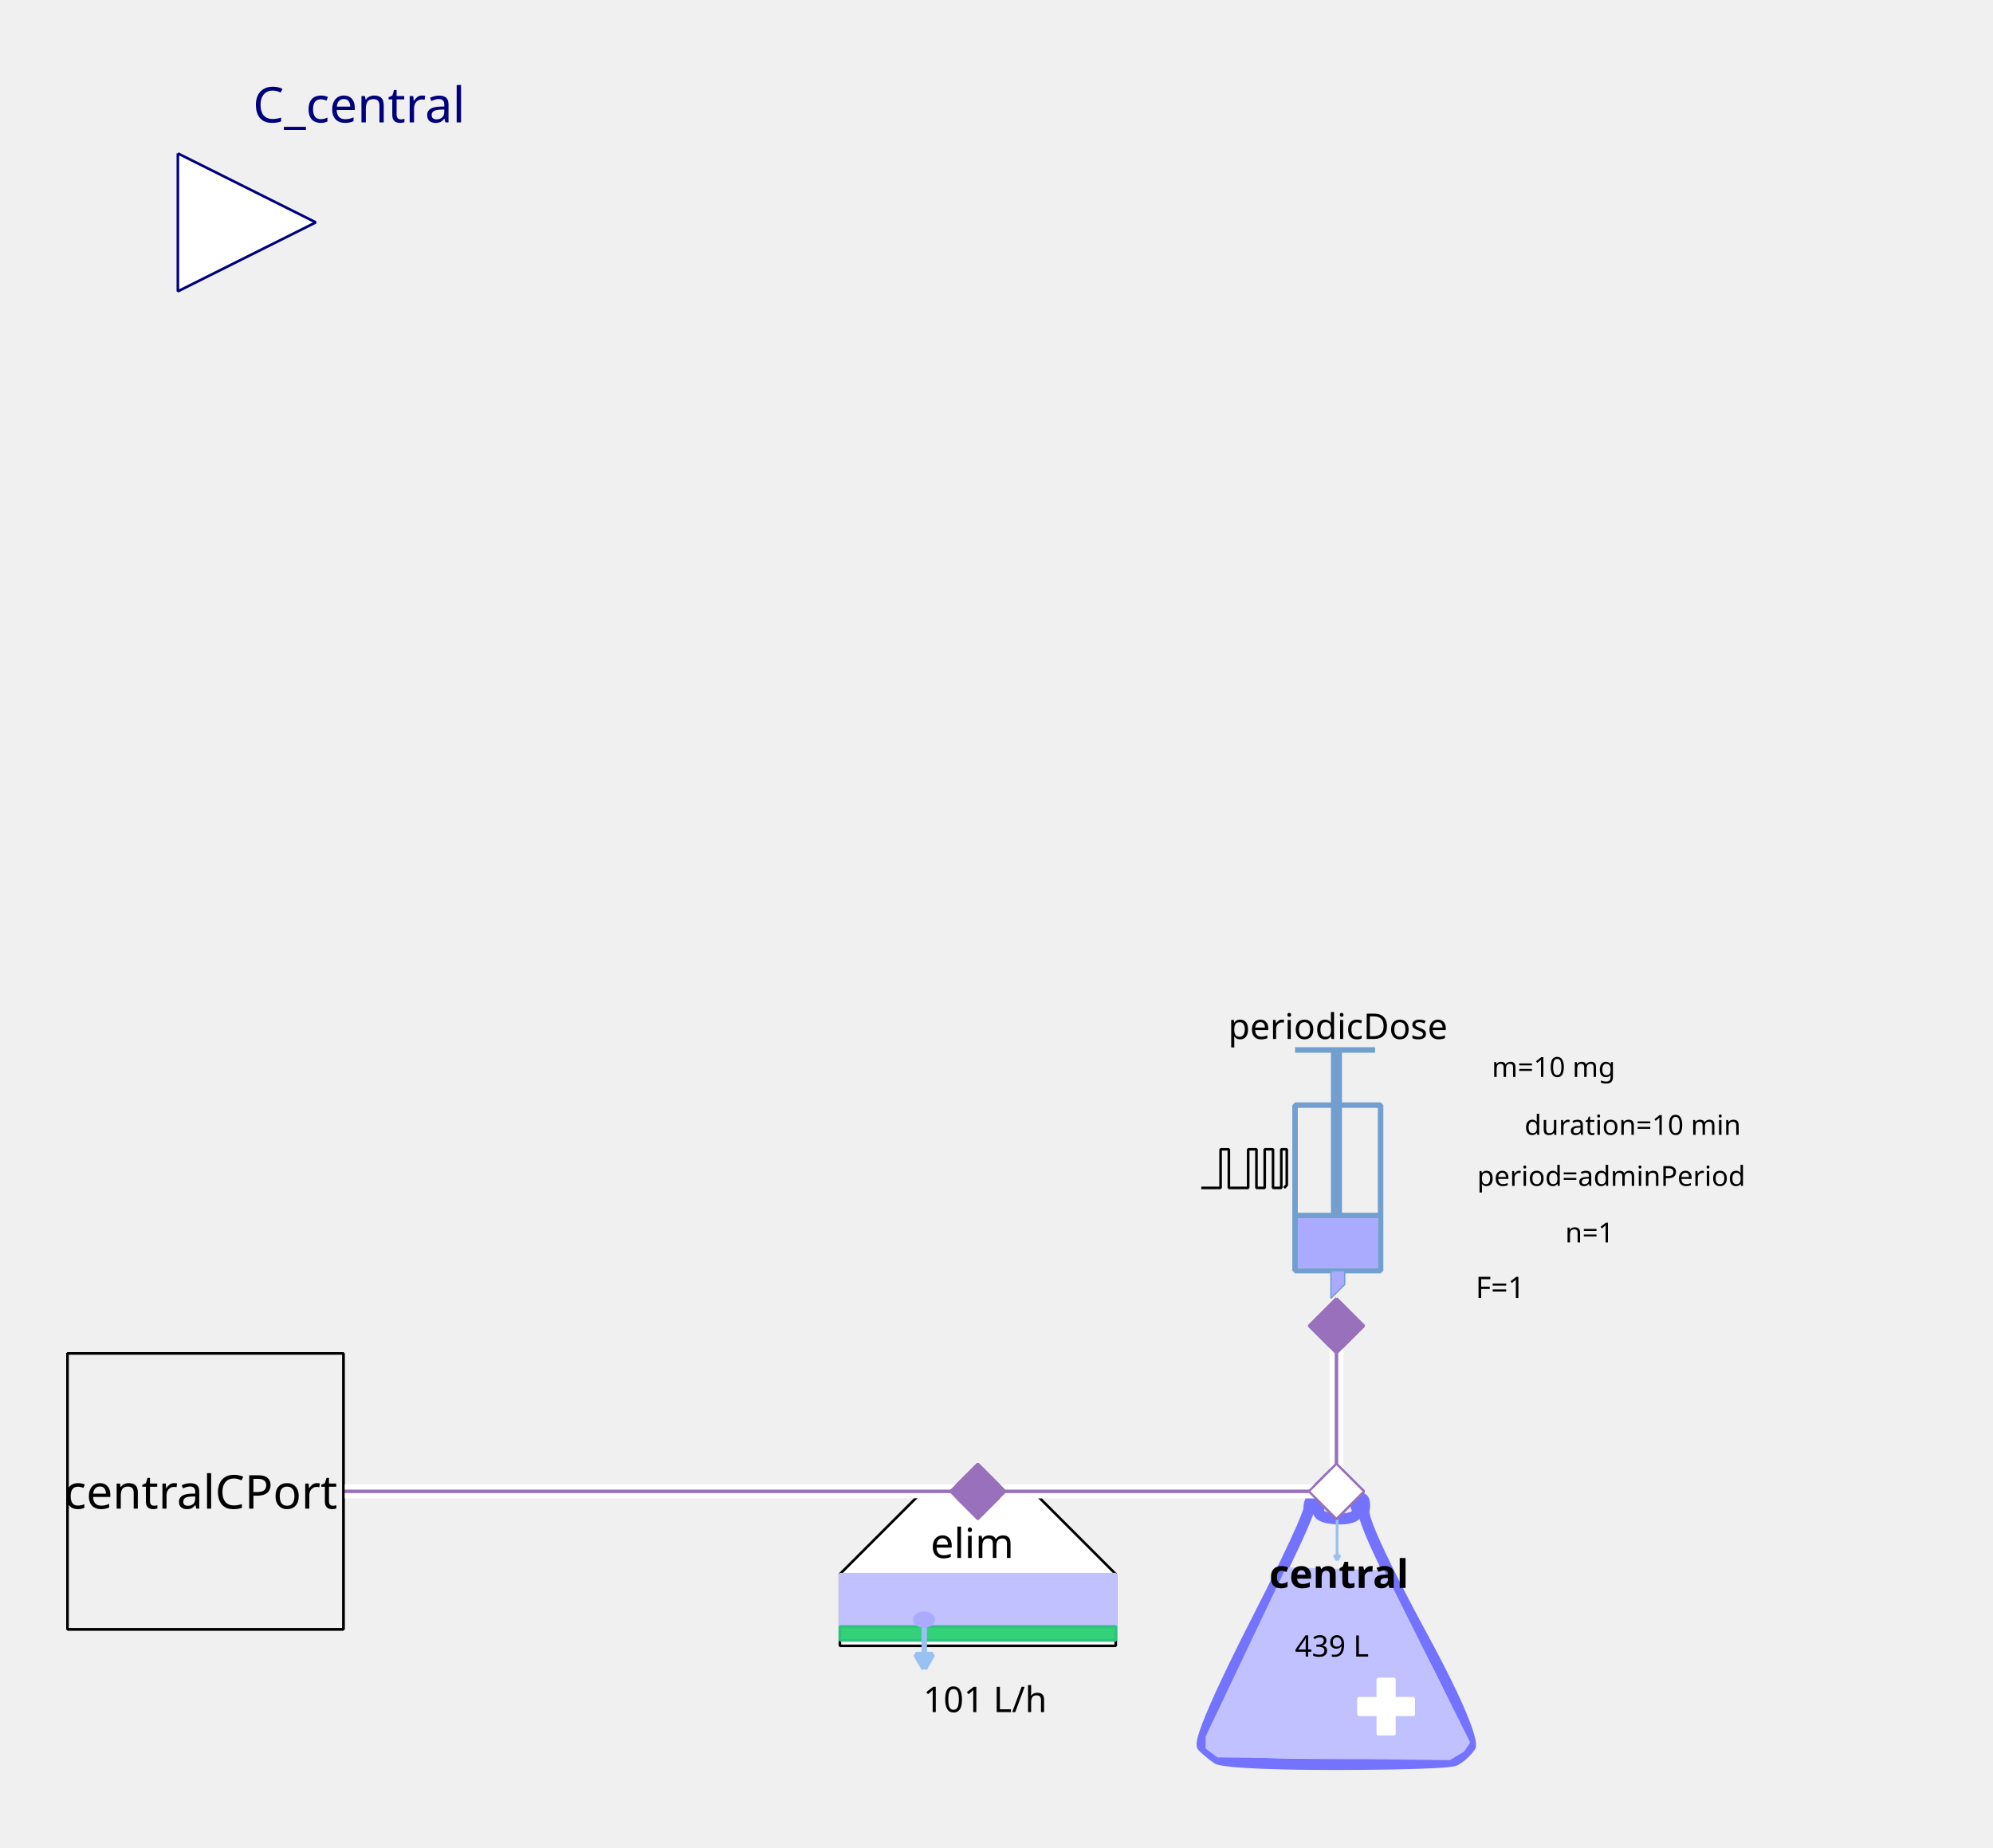
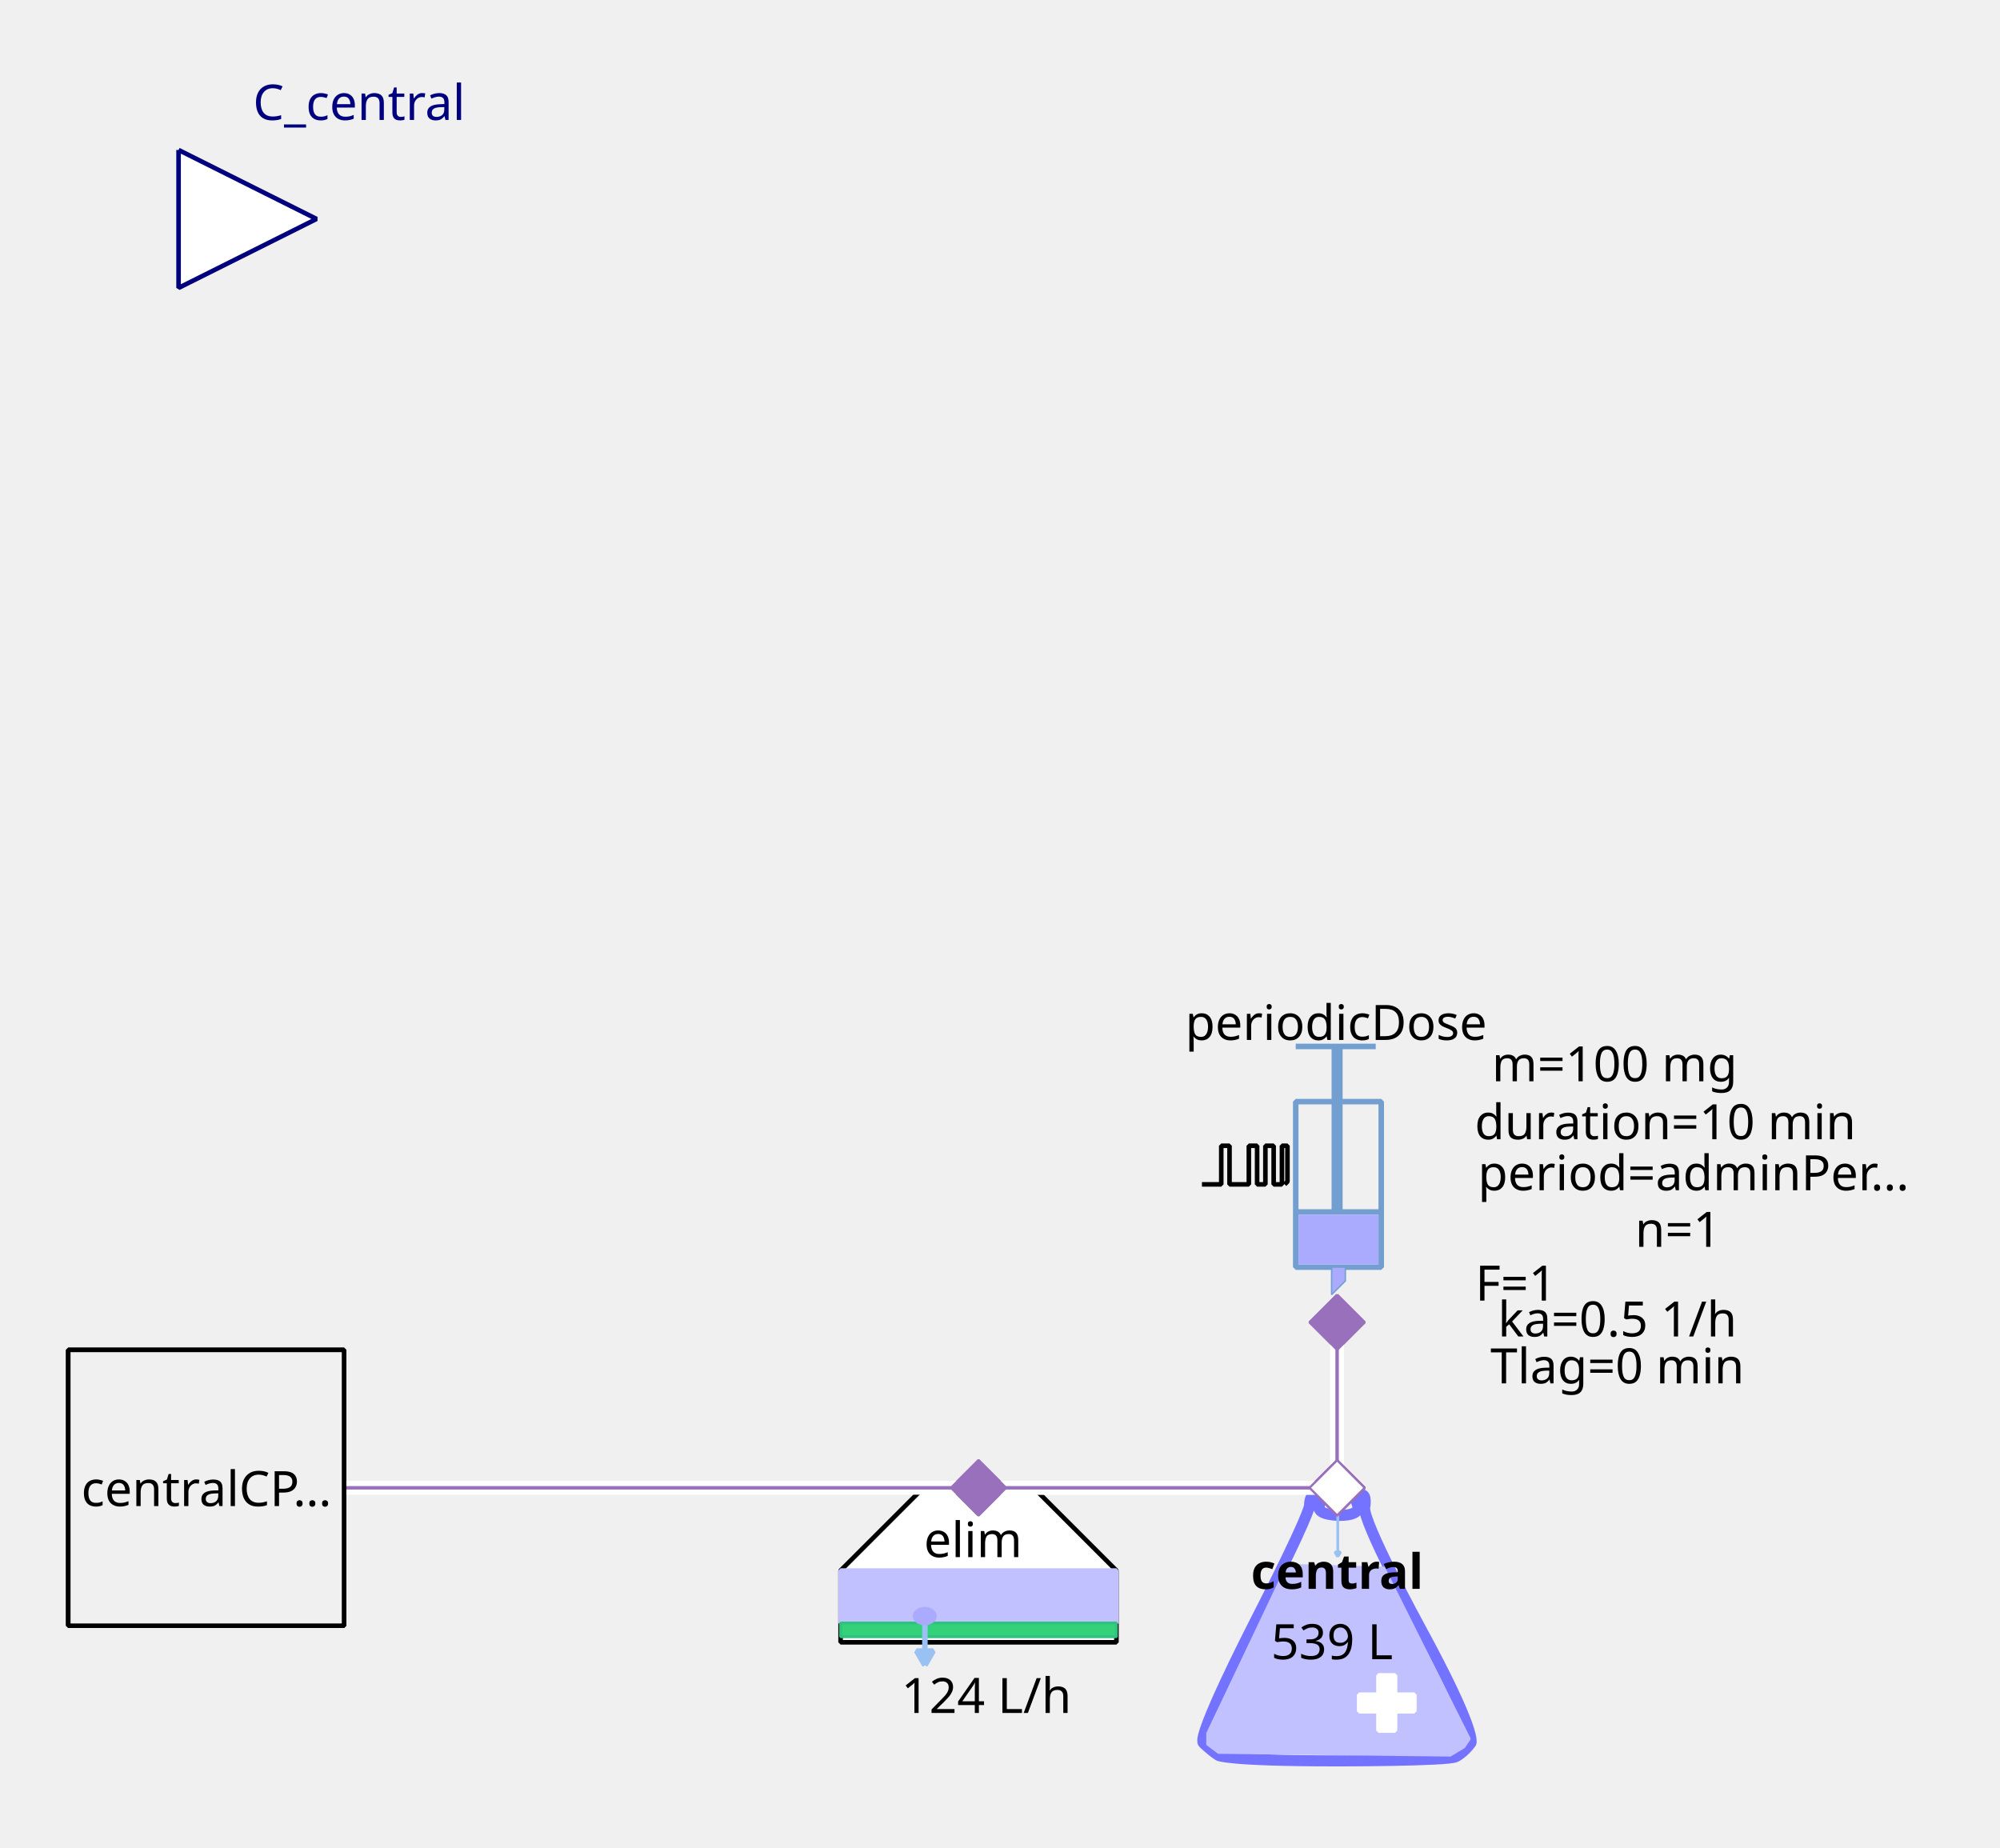
- <svg xmlns="http://www.w3.org/2000/svg" width="203.2mm" height="188.383mm" viewBox="0 0 576 534" version="1.2" baseProfile="tiny">
+ <svg xmlns="http://www.w3.org/2000/svg" width="115.711mm" height="106.892mm" viewBox="0 0 328 303" version="1.2" baseProfile="tiny">
  <defs>
</defs>
  <g fill="none" stroke="black" stroke-width="1" fill-rule="evenodd" stroke-linecap="square" stroke-linejoin="bevel">
-     <g fill="none" stroke="#7373ff" stroke-opacity="1" stroke-width="8" stroke-linecap="butt" stroke-linejoin="miter" stroke-miterlimit="1" transform="matrix(0.398625,0,0,-0.398625,385.849,470.862)" font-family="Sans" font-size="10" font-weight="400" font-style="normal">
+     <g fill="none" stroke="#7373ff" stroke-opacity="1" stroke-width="8" stroke-linecap="butt" stroke-linejoin="miter" stroke-miterlimit="1" transform="matrix(0.22619,0,0,-0.22619,219.06,266.619)" font-family="Sans" font-size="10" font-weight="400" font-style="normal">
      <path vector-effect="none" fill-rule="evenodd" d="M-19,87 C-19,87 -19,80 -60,0 C-60,0 -101,-80 -96,-85 C-96,-85 -91,-90 -85,-94 C-85,-94 -79,-98 1,-98 C1,-98 81,-98 87,-95 C87,-95 93,-92 98,-85 C98,-85 103,-78 61,-1 C61,-1 19,76 21,86 C21,86 23,96 18,95 C18,95 13,94 16,87 C16,87 19,80 3,80 C3,80 -13,80 -12,86 C-12,86 -11,92 -12,94 C-12,94 -13,96 -16,95 C-16,95 -19,94 -19,87 " />
    </g>
-     <g fill="#c1c1ff" fill-opacity="1" stroke="#c1c1ff" stroke-opacity="1" stroke-width="1.75" stroke-linecap="butt" stroke-linejoin="miter" stroke-miterlimit="1" transform="matrix(0.398625,0,0,-0.398625,385.849,481.227)" font-family="Sans" font-size="10" font-weight="400" font-style="normal">
+     <g fill="#c1c1ff" fill-opacity="1" stroke="#c1c1ff" stroke-opacity="1" stroke-width="1.75" stroke-linecap="butt" stroke-linejoin="miter" stroke-miterlimit="1" transform="matrix(0.22619,0,0,-0.22619,219.06,272.5)" font-family="Sans" font-size="10" font-weight="400" font-style="normal">
      <path vector-effect="none" fill-rule="evenodd" d="M-35,70 L-93,-52 L-93,-60 L-85,-66 L83,-68 L93,-62 L97,-56 L35,68 L-35,70" />
    </g>
-     <g fill="#ffffff" fill-opacity="1" stroke="#ffffff" stroke-opacity="1" stroke-width="1" stroke-linecap="butt" stroke-linejoin="miter" stroke-miterlimit="1" transform="matrix(0.398625,0,0,0.398625,400.598,493.185)" font-family="Sans" font-size="10" font-weight="400" font-style="normal">
+     <g fill="#ffffff" fill-opacity="1" stroke="#ffffff" stroke-opacity="1" stroke-width="1" stroke-linecap="butt" stroke-linejoin="miter" stroke-miterlimit="1" transform="matrix(0.22619,0,0,0.22619,227.429,279.286)" font-family="Sans" font-size="10" font-weight="400" font-style="normal">
      <rect vector-effect="non-scaling-stroke" x="-6" y="-20" width="12" height="40" />
    </g>
-     <g fill="#ffffff" fill-opacity="1" stroke="#ffffff" stroke-opacity="1" stroke-width="1" stroke-linecap="butt" stroke-linejoin="miter" stroke-miterlimit="1" transform="matrix(0,0.398625,-0.398625,0,400.598,493.185)" font-family="Sans" font-size="10" font-weight="400" font-style="normal">
+     <g fill="#ffffff" fill-opacity="1" stroke="#ffffff" stroke-opacity="1" stroke-width="1" stroke-linecap="butt" stroke-linejoin="miter" stroke-miterlimit="1" transform="matrix(0,0.22619,-0.22619,0,227.429,279.286)" font-family="Sans" font-size="10" font-weight="400" font-style="normal">
      <rect vector-effect="non-scaling-stroke" x="-6" y="-20" width="12" height="40" />
    </g>
-     <g fill="none" stroke="#99c1f1" stroke-opacity="1" stroke-width="2" stroke-linecap="butt" stroke-linejoin="miter" stroke-miterlimit="1" transform="matrix(0.398625,0,0,-0.398625,386.435,444.565)" font-family="Sans" font-size="10" font-weight="400" font-style="normal">
+     <g fill="none" stroke="#99c1f1" stroke-opacity="1" stroke-width="2" stroke-linecap="butt" stroke-linejoin="miter" stroke-miterlimit="1" transform="matrix(0.22619,0,0,-0.22619,219.392,251.697)" font-family="Sans" font-size="10" font-weight="400" font-style="normal">
      <path vector-effect="none" fill-rule="evenodd" d="M0,16 L0,-16" />
    </g>
-     <g fill="#99c1f1" fill-opacity="1" stroke="#99c1f1" stroke-opacity="1" stroke-width="2" stroke-linecap="butt" stroke-linejoin="miter" stroke-miterlimit="1" transform="matrix(0.398625,0,0,-0.398625,386.435,444.565)" font-family="Sans" font-size="10" font-weight="400" font-style="normal">
+     <g fill="#99c1f1" fill-opacity="1" stroke="#99c1f1" stroke-opacity="1" stroke-width="2" stroke-linecap="butt" stroke-linejoin="miter" stroke-miterlimit="1" transform="matrix(0.22619,0,0,-0.22619,219.392,251.697)" font-family="Sans" font-size="10" font-weight="400" font-style="normal">
      <path vector-effect="none" fill-rule="evenodd" d="M0,-16 L2,-12.536 L-2,-12.536 L0,-16" />
    </g>
-     <g fill="none" stroke="#000000" stroke-opacity="1" stroke-width="1" stroke-linecap="butt" stroke-linejoin="miter" stroke-miterlimit="1" transform="matrix(1,0,0,1,386.248,454.917)" font-family="Noto Sans" font-size="11.389" font-weight="700" font-style="normal">
-       <text fill="#000000" fill-opacity="1" stroke="none" xml:space="preserve" x="-19.438" y="4" font-family="Noto Sans" font-size="11.389" font-weight="700" font-style="normal">central</text>
+     <g fill="none" stroke="#000000" stroke-opacity="1" stroke-width="1" stroke-linecap="butt" stroke-linejoin="miter" stroke-miterlimit="1" transform="matrix(1,0,0,1,219.286,257.571)" font-family="Noto Sans" font-size="8" font-weight="700" font-style="normal">
+       <text fill="#000000" fill-opacity="1" stroke="none" xml:space="preserve" x="-14.141" y="3" font-family="Noto Sans" font-size="8" font-weight="700" font-style="normal">central</text>
    </g>
-     <g fill="none" stroke="#000000" stroke-opacity="1" stroke-width="1" stroke-linecap="butt" stroke-linejoin="miter" stroke-miterlimit="1" transform="matrix(1,0,0,1,385.849,475.247)" font-family="Noto Sans" font-size="8.542" font-weight="400" font-style="normal">
-       <text fill="#000000" fill-opacity="1" stroke="none" xml:space="preserve" x="-0.918" y="3.5" font-family="Noto Sans" font-size="8.542" font-weight="400" font-style="normal" text-anchor="middle">439 L</text>
+     <g fill="none" stroke="#000000" stroke-opacity="1" stroke-width="1" stroke-linecap="butt" stroke-linejoin="miter" stroke-miterlimit="1" transform="matrix(1,0,0,1,219.06,269.107)" font-family="Noto Sans" font-size="8" font-weight="400" font-style="normal">
+       <text fill="#000000" fill-opacity="1" stroke="none" xml:space="preserve" x="-0.606" y="3" font-family="Noto Sans" font-size="8" font-weight="400" font-style="normal" text-anchor="middle">539 L</text>
    </g>
-     <g fill="#ffffff" fill-opacity="1" stroke="#9870bb" stroke-opacity="1" stroke-width="8" stroke-linecap="butt" stroke-linejoin="miter" stroke-miterlimit="1" transform="matrix(0.079725,0,0,-0.079725,386.248,431)" font-family="Sans" font-size="10" font-weight="400" font-style="normal">
+     <g fill="#ffffff" fill-opacity="1" stroke="#9870bb" stroke-opacity="1" stroke-width="8" stroke-linecap="butt" stroke-linejoin="miter" stroke-miterlimit="1" transform="matrix(0.0452381,0,0,-0.0452381,219.286,244)" font-family="Sans" font-size="10" font-weight="400" font-style="normal">
      <path vector-effect="none" fill-rule="evenodd" d="M-100,0 L0,100 L100,0 L0,-100 L-100,0" />
    </g>
-     <g fill="#ffffff" fill-opacity="1" stroke="#000000" stroke-opacity="1" stroke-width="1" stroke-linecap="butt" stroke-linejoin="miter" stroke-miterlimit="1" transform="matrix(0.398625,0,0,-0.398625,282.605,470.862)" font-family="Sans" font-size="10" font-weight="400" font-style="normal">
+     <g fill="#ffffff" fill-opacity="1" stroke="#000000" stroke-opacity="1" stroke-width="1" stroke-linecap="butt" stroke-linejoin="miter" stroke-miterlimit="1" transform="matrix(0.22619,0,0,-0.22619,160.476,266.619)" font-family="Sans" font-size="10" font-weight="400" font-style="normal">
      <path vector-effect="non-scaling-stroke" fill-rule="evenodd" d="M-40,100 L40,100 L100,40 L100,-12 L80,-12 L-76,-12 L-100,-12 L-100,40 L-100,40 L-40,100" />
    </g>
-     <g fill="none" stroke="#000000" stroke-opacity="1" stroke-width="1" stroke-linecap="butt" stroke-linejoin="miter" stroke-miterlimit="1" transform="matrix(1,0,0,1,281.011,445.749)" font-family="Noto Sans" font-size="11.959" font-weight="400" font-style="normal">
-       <text fill="#000000" fill-opacity="1" stroke="none" xml:space="preserve" x="-12.078" y="4.5" font-family="Noto Sans" font-size="11.959" font-weight="400" font-style="normal">elim</text>
+     <g fill="none" stroke="#000000" stroke-opacity="1" stroke-width="1" stroke-linecap="butt" stroke-linejoin="miter" stroke-miterlimit="1" transform="matrix(1,0,0,1,159.571,252.369)" font-family="Noto Sans" font-size="8" font-weight="400" font-style="normal">
+       <text fill="#000000" fill-opacity="1" stroke="none" xml:space="preserve" x="-8.047" y="3" font-family="Noto Sans" font-size="8" font-weight="400" font-style="normal">elim</text>
    </g>
-     <g fill="#c1c1ff" fill-opacity="1" stroke="#c1c1ff" stroke-opacity="1" stroke-width="1" stroke-linecap="butt" stroke-linejoin="miter" stroke-miterlimit="1" transform="matrix(0.398625,0,0,0.398625,282.605,462.491)" font-family="Sans" font-size="10" font-weight="400" font-style="normal">
+     <g fill="#c1c1ff" fill-opacity="1" stroke="#c1c1ff" stroke-opacity="1" stroke-width="1" stroke-linecap="butt" stroke-linejoin="miter" stroke-miterlimit="1" transform="matrix(0.22619,0,0,0.22619,160.476,261.869)" font-family="Sans" font-size="10" font-weight="400" font-style="normal">
      <rect vector-effect="non-scaling-stroke" x="-100" y="-19" width="200" height="38" />
    </g>
-     <g fill="#33d17a" fill-opacity="1" stroke="#2ec27e" stroke-opacity="1" stroke-width="2" stroke-linecap="butt" stroke-linejoin="miter" stroke-miterlimit="1" transform="matrix(0.398625,0,0,0.398625,282.605,472.058)" font-family="Sans" font-size="10" font-weight="400" font-style="normal">
+     <g fill="#33d17a" fill-opacity="1" stroke="#2ec27e" stroke-opacity="1" stroke-width="2" stroke-linecap="butt" stroke-linejoin="miter" stroke-miterlimit="1" transform="matrix(0.22619,0,0,0.22619,160.476,267.298)" font-family="Sans" font-size="10" font-weight="400" font-style="normal">
      <rect x="-100" y="-5" width="200" height="10" />
    </g>
-     <g fill="none" stroke="#99c1f1" stroke-opacity="1" stroke-width="4" stroke-linecap="butt" stroke-linejoin="miter" stroke-miterlimit="1" transform="matrix(0.398625,0,0,-0.398625,267.108,475.933)" font-family="Sans" font-size="10" font-weight="400" font-style="normal">
+     <g fill="none" stroke="#99c1f1" stroke-opacity="1" stroke-width="4" stroke-linecap="butt" stroke-linejoin="miter" stroke-miterlimit="1" transform="matrix(0.22619,0,0,-0.22619,151.683,269.496)" font-family="Sans" font-size="10" font-weight="400" font-style="normal">
      <path vector-effect="none" fill-rule="evenodd" d="M0,16 L0,-16" />
    </g>
-     <g fill="#99c1f1" fill-opacity="1" stroke="#99c1f1" stroke-opacity="1" stroke-width="4" stroke-linecap="butt" stroke-linejoin="miter" stroke-miterlimit="1" transform="matrix(0.398625,0,0,-0.398625,267.108,475.933)" font-family="Sans" font-size="10" font-weight="400" font-style="normal">
+     <g fill="#99c1f1" fill-opacity="1" stroke="#99c1f1" stroke-opacity="1" stroke-width="4" stroke-linecap="butt" stroke-linejoin="miter" stroke-miterlimit="1" transform="matrix(0.22619,0,0,-0.22619,151.683,269.496)" font-family="Sans" font-size="10" font-weight="400" font-style="normal">
      <path vector-effect="none" fill-rule="evenodd" d="M0,-16 L6,-5.608 L-6,-5.608 L0,-16" />
    </g>
-     <g fill="#aaaaff" fill-opacity="1" stroke="#aaaaff" stroke-opacity="1" stroke-width="1" stroke-linecap="butt" stroke-linejoin="miter" stroke-miterlimit="1" transform="matrix(0.398625,0,0,-0.398625,267.059,468.072)" font-family="Sans" font-size="10" font-weight="400" font-style="normal">
+     <g fill="#aaaaff" fill-opacity="1" stroke="#aaaaff" stroke-opacity="1" stroke-width="1" stroke-linecap="butt" stroke-linejoin="miter" stroke-miterlimit="1" transform="matrix(0.22619,0,0,-0.22619,151.655,265.036)" font-family="Sans" font-size="10" font-weight="400" font-style="normal">
      <path vector-effect="non-scaling-stroke" fill-rule="evenodd" d="M7,0 C7,-2.761 3.866,-5 0,-5 C-3.866,-5 -7,-2.761 -7,0 C-7,2.761 -3.866,5 0,5 C3.866,5 7,2.761 7,0 " />
    </g>
-     <g fill="none" stroke="#000000" stroke-opacity="1" stroke-width="1" stroke-linecap="butt" stroke-linejoin="miter" stroke-miterlimit="1" transform="matrix(1,0,0,1,283.801,490.794)" font-family="Noto Sans" font-size="10.25" font-weight="400" font-style="normal">
-       <text fill="#000000" fill-opacity="1" stroke="none" xml:space="preserve" x="0.893" y="4" font-family="Noto Sans" font-size="10.25" font-weight="400" font-style="normal" text-anchor="middle">101 L/h</text>
+     <g fill="none" stroke="#000000" stroke-opacity="1" stroke-width="1" stroke-linecap="butt" stroke-linejoin="miter" stroke-miterlimit="1" transform="matrix(1,0,0,1,161.155,277.929)" font-family="Noto Sans" font-size="8" font-weight="400" font-style="normal">
+       <text fill="#000000" fill-opacity="1" stroke="none" xml:space="preserve" x="0.613" y="3" font-family="Noto Sans" font-size="8" font-weight="400" font-style="normal" text-anchor="middle">124 L/h</text>
    </g>
-     <g fill="#9870bb" fill-opacity="1" stroke="#9870bb" stroke-opacity="1" stroke-width="8" stroke-linecap="butt" stroke-linejoin="miter" stroke-miterlimit="1" transform="matrix(0.079725,0,0,-0.079725,282.605,431)" font-family="Sans" font-size="10" font-weight="400" font-style="normal">
+     <g fill="#9870bb" fill-opacity="1" stroke="#9870bb" stroke-opacity="1" stroke-width="8" stroke-linecap="butt" stroke-linejoin="miter" stroke-miterlimit="1" transform="matrix(0.0452381,0,0,-0.0452381,160.476,244)" font-family="Sans" font-size="10" font-weight="400" font-style="normal">
      <path vector-effect="none" fill-rule="evenodd" d="M-100,0 L0,100 L100,0 L0,-100 L-100,0" />
    </g>
-     <g fill="none" stroke="#729fcf" stroke-opacity="1" stroke-width="4" stroke-linecap="butt" stroke-linejoin="miter" stroke-miterlimit="1" transform="matrix(0.398625,0,0,0.398625,379.072,345.694)" font-family="Sans" font-size="10" font-weight="400" font-style="normal">
+     <g fill="none" stroke="#729fcf" stroke-opacity="1" stroke-width="4" stroke-linecap="butt" stroke-linejoin="miter" stroke-miterlimit="1" transform="matrix(0.22619,0,0,0.22619,215.214,195.595)" font-family="Sans" font-size="10" font-weight="400" font-style="normal">
      <rect x="-12" y="-66" width="62" height="120" />
    </g>
-     <g fill="none" stroke="#729fcf" stroke-opacity="1" stroke-width="8" stroke-linecap="butt" stroke-linejoin="miter" stroke-miterlimit="1" transform="matrix(0.398625,0,0,-0.398625,386.248,311.811)" font-family="Sans" font-size="10" font-weight="400" font-style="normal">
+     <g fill="none" stroke="#729fcf" stroke-opacity="1" stroke-width="8" stroke-linecap="butt" stroke-linejoin="miter" stroke-miterlimit="1" transform="matrix(0.22619,0,0,-0.22619,219.286,176.369)" font-family="Sans" font-size="10" font-weight="400" font-style="normal">
      <path vector-effect="none" fill-rule="evenodd" d="M0,21 L0,-99" />
    </g>
-     <g fill="none" stroke="#729fcf" stroke-opacity="1" stroke-width="4" stroke-linecap="butt" stroke-linejoin="miter" stroke-miterlimit="1" transform="matrix(0.398625,0,0,-0.398625,385.849,303.44)" font-family="Sans" font-size="10" font-weight="400" font-style="normal">
+     <g fill="none" stroke="#729fcf" stroke-opacity="1" stroke-width="4" stroke-linecap="butt" stroke-linejoin="miter" stroke-miterlimit="1" transform="matrix(0.22619,0,0,-0.22619,219.06,171.619)" font-family="Sans" font-size="10" font-weight="400" font-style="normal">
      <path vector-effect="none" fill-rule="evenodd" d="M-29,0 L29,0" />
    </g>
-     <g fill="none" stroke="#729fcf" stroke-opacity="1" stroke-width="4" stroke-linecap="butt" stroke-linejoin="miter" stroke-miterlimit="1" transform="matrix(0.398625,0,0,-0.398625,386.646,351.275)" font-family="Sans" font-size="10" font-weight="400" font-style="normal">
+     <g fill="none" stroke="#729fcf" stroke-opacity="1" stroke-width="4" stroke-linecap="butt" stroke-linejoin="miter" stroke-miterlimit="1" transform="matrix(0.22619,0,0,-0.22619,219.512,198.762)" font-family="Sans" font-size="10" font-weight="400" font-style="normal">
      <path vector-effect="none" fill-rule="evenodd" d="M-31,0 L31,0" />
    </g>
-     <g fill="#aaaaff" fill-opacity="1" stroke="none" transform="matrix(0.398625,0,0,0.398625,386.646,359.248)" font-family="Sans" font-size="10" font-weight="400" font-style="normal">
+     <g fill="#aaaaff" fill-opacity="1" stroke="none" transform="matrix(0.22619,0,0,0.22619,219.512,203.286)" font-family="Sans" font-size="10" font-weight="400" font-style="normal">
      <rect vector-effect="non-scaling-stroke" x="-29" y="-18" width="58" height="36" />
    </g>
-     <g fill="none" stroke="#000000" stroke-opacity="1" stroke-width="1" stroke-linecap="butt" stroke-linejoin="miter" stroke-miterlimit="1" transform="matrix(1,0,0,1,385.849,296.265)" font-family="Noto Sans" font-size="10.25" font-weight="400" font-style="normal">
-       <text fill="#000000" fill-opacity="1" stroke="none" xml:space="preserve" x="-30.891" y="4" font-family="Noto Sans" font-size="10.25" font-weight="400" font-style="normal">periodicDose</text>
+     <g fill="none" stroke="#000000" stroke-opacity="1" stroke-width="1" stroke-linecap="butt" stroke-linejoin="miter" stroke-miterlimit="1" transform="matrix(1,0,0,1,219.06,167.548)" font-family="Noto Sans" font-size="8" font-weight="400" font-style="normal">
+       <text fill="#000000" fill-opacity="1" stroke="none" xml:space="preserve" x="-24.688" y="3" font-family="Noto Sans" font-size="8" font-weight="400" font-style="normal">periodicDose</text>
    </g>
-     <g fill="#aaaaff" fill-opacity="1" stroke="#729fcf" stroke-opacity="1" stroke-width="1" stroke-linecap="butt" stroke-linejoin="miter" stroke-miterlimit="1" transform="matrix(0.398625,0,0,-0.398625,385.45,371.206)" font-family="Sans" font-size="10" font-weight="400" font-style="normal">
+     <g fill="#aaaaff" fill-opacity="1" stroke="#729fcf" stroke-opacity="1" stroke-width="1" stroke-linecap="butt" stroke-linejoin="miter" stroke-miterlimit="1" transform="matrix(0.22619,0,0,-0.22619,218.833,210.071)" font-family="Sans" font-size="10" font-weight="400" font-style="normal">
      <path vector-effect="none" fill-rule="evenodd" d="M-2,10 L-2,-10 L8,0 L8,10 L-2,10" />
    </g>
-     <g fill="none" stroke="#000000" stroke-opacity="1" stroke-width="1" stroke-linecap="butt" stroke-linejoin="miter" stroke-miterlimit="1" transform="matrix(1,0,0,1,489.491,308.224)" font-family="Noto Sans" font-size="8" font-weight="400" font-style="normal">
-       <text fill="#000000" fill-opacity="1" stroke="none" xml:space="preserve" x="-40.495" y="3" font-family="Noto Sans" font-size="8" font-weight="400" font-style="normal" text-anchor="middle">m=10 mg</text>
+     <g fill="none" stroke="#000000" stroke-opacity="1" stroke-width="1" stroke-linecap="butt" stroke-linejoin="miter" stroke-miterlimit="1" transform="matrix(1,0,0,1,277.869,174.333)" font-family="Noto Sans" font-size="8" font-weight="400" font-style="normal">
+       <text fill="#000000" fill-opacity="1" stroke="none" xml:space="preserve" x="-13.073" y="3" font-family="Noto Sans" font-size="8" font-weight="400" font-style="normal" text-anchor="middle">m=100 mg</text>
    </g>
-     <g fill="none" stroke="#000000" stroke-opacity="1" stroke-width="1" stroke-linecap="butt" stroke-linejoin="miter" stroke-miterlimit="1" transform="matrix(1,0,0,1,491.086,339.715)" font-family="Noto Sans" font-size="8" font-weight="400" font-style="normal">
-       <text fill="#000000" fill-opacity="1" stroke="none" xml:space="preserve" x="-64.172" y="3" font-family="Noto Sans" font-size="8" font-weight="400" font-style="normal">period=adminPeriod</text>
+     <g fill="none" stroke="#000000" stroke-opacity="1" stroke-width="1" stroke-linecap="butt" stroke-linejoin="miter" stroke-miterlimit="1" transform="matrix(1,0,0,1,278.774,192.202)" font-family="Noto Sans" font-size="8" font-weight="400" font-style="normal">
+       <text fill="#000000" fill-opacity="1" stroke="none" xml:space="preserve" x="-36.406" y="3" font-family="Noto Sans" font-size="8" font-weight="400" font-style="normal">period=adminPer…</text>
    </g>
-     <g fill="none" stroke="#000000" stroke-opacity="1" stroke-width="1" stroke-linecap="butt" stroke-linejoin="miter" stroke-miterlimit="1" transform="matrix(1,0,0,1,489.491,324.966)" font-family="Noto Sans" font-size="8" font-weight="400" font-style="normal">
-       <text fill="#000000" fill-opacity="1" stroke="none" xml:space="preserve" x="-17.615" y="3" font-family="Noto Sans" font-size="8" font-weight="400" font-style="normal" text-anchor="middle">duration=10 min</text>
+     <g fill="none" stroke="#000000" stroke-opacity="1" stroke-width="1" stroke-linecap="butt" stroke-linejoin="miter" stroke-miterlimit="1" transform="matrix(1,0,0,1,277.869,183.833)" font-family="Noto Sans" font-size="8" font-weight="400" font-style="normal">
+       <text fill="#000000" fill-opacity="1" stroke="none" xml:space="preserve" x="-4.753" y="3" font-family="Noto Sans" font-size="8" font-weight="400" font-style="normal" text-anchor="middle">duration=10 min</text>
    </g>
-     <g fill="none" stroke="#000000" stroke-opacity="1" stroke-width="1" stroke-linecap="butt" stroke-linejoin="miter" stroke-miterlimit="1" transform="matrix(1,0,0,1,490.687,356.059)" font-family="Noto Sans" font-size="8" font-weight="400" font-style="normal">
-       <text fill="#000000" fill-opacity="1" stroke="none" xml:space="preserve" x="-31.282" y="3" font-family="Noto Sans" font-size="8" font-weight="400" font-style="normal" text-anchor="middle">n=1</text>
+     <g fill="none" stroke="#000000" stroke-opacity="1" stroke-width="1" stroke-linecap="butt" stroke-linejoin="miter" stroke-miterlimit="1" transform="matrix(1,0,0,1,278.548,201.476)" font-family="Noto Sans" font-size="8" font-weight="400" font-style="normal">
+       <text fill="#000000" fill-opacity="1" stroke="none" xml:space="preserve" x="-3.361" y="3" font-family="Noto Sans" font-size="8" font-weight="400" font-style="normal" text-anchor="middle">n=1</text>
    </g>
-     <g fill="none" stroke="#000000" stroke-opacity="1" stroke-width="1" stroke-linecap="butt" stroke-linejoin="miter" stroke-miterlimit="1" transform="matrix(1,0,0,1,475.938,371.605)" font-family="Noto Sans" font-size="8.542" font-weight="400" font-style="normal">
-       <text fill="#000000" fill-opacity="1" stroke="none" xml:space="preserve" x="-42.353" y="3.5" font-family="Noto Sans" font-size="8.542" font-weight="400" font-style="normal" text-anchor="middle">F=1</text>
+     <g fill="none" stroke="#000000" stroke-opacity="1" stroke-width="1" stroke-linecap="butt" stroke-linejoin="miter" stroke-miterlimit="1" transform="matrix(1,0,0,1,270.179,210.298)" font-family="Noto Sans" font-size="8" font-weight="400" font-style="normal">
+       <text fill="#000000" fill-opacity="1" stroke="none" xml:space="preserve" x="-21.572" y="3" font-family="Noto Sans" font-size="8" font-weight="400" font-style="normal" text-anchor="middle">F=1</text>
    </g>
-     <g fill="none" stroke="#000000" stroke-opacity="1" stroke-width="1" stroke-linecap="butt" stroke-linejoin="miter" stroke-miterlimit="1" transform="matrix(0.398625,0,0,-0.398625,359.54,337.804)" font-family="Sans" font-size="10" font-weight="400" font-style="normal">
+     <g fill="none" stroke="#000000" stroke-opacity="1" stroke-width="1" stroke-linecap="butt" stroke-linejoin="miter" stroke-miterlimit="1" transform="matrix(0.22619,0,0,-0.22619,204.131,191.118)" font-family="Sans" font-size="10" font-weight="400" font-style="normal">
      <path vector-effect="non-scaling-stroke" fill-rule="evenodd" d="M-31,-13.793 L-17,-13.793 L-17,14.207 L-11,14.207 L-11,-13.793 L3,-13.793 L3,14.207 L9,14.207 L9,-13.793 L15,-13.793 L15,14.207 L21,14.207 L21,-13.793 L27,-13.793 L27,14.207 L31,14.207 L31,-11.793 L29,-13.793" />
    </g>
-     <g fill="#9870bb" fill-opacity="1" stroke="#9870bb" stroke-opacity="1" stroke-width="8" stroke-linecap="butt" stroke-linejoin="miter" stroke-miterlimit="1" transform="matrix(0,0.079725,0.079725,0,386.248,383.165)" font-family="Sans" font-size="10" font-weight="400" font-style="normal">
+     <g fill="none" stroke="#000000" stroke-opacity="1" stroke-width="1" stroke-linecap="butt" stroke-linejoin="miter" stroke-miterlimit="1" transform="matrix(1,0,0,1,270.179,216.179)" font-family="Noto Sans" font-size="8" font-weight="400" font-style="normal">
+       <text fill="#000000" fill-opacity="1" stroke="none" xml:space="preserve" x="-4.932" y="3" font-family="Noto Sans" font-size="8" font-weight="400" font-style="normal" text-anchor="middle">ka=0.5 1/h</text>
+     </g>
+     <g fill="none" stroke="#000000" stroke-opacity="1" stroke-width="1" stroke-linecap="butt" stroke-linejoin="miter" stroke-miterlimit="1" transform="matrix(1,0,0,1,270.179,223.869)" font-family="Noto Sans" font-size="8" font-weight="400" font-style="normal">
+       <text fill="#000000" fill-opacity="1" stroke="none" xml:space="preserve" x="-4.932" y="3" font-family="Noto Sans" font-size="8" font-weight="400" font-style="normal" text-anchor="middle">Tlag=0 min</text>
+     </g>
+     <g fill="#9870bb" fill-opacity="1" stroke="#9870bb" stroke-opacity="1" stroke-width="8" stroke-linecap="butt" stroke-linejoin="miter" stroke-miterlimit="1" transform="matrix(0,0.0452381,0.0452381,0,219.286,216.857)" font-family="Sans" font-size="10" font-weight="400" font-style="normal">
      <path vector-effect="none" fill-rule="evenodd" d="M-100,0 L0,100 L100,0 L0,-100 L-100,0" />
    </g>
-     <g fill="#ffffff" fill-opacity="1" stroke="#00007f" stroke-opacity="1" stroke-width="1" stroke-linecap="butt" stroke-linejoin="miter" stroke-miterlimit="1" transform="matrix(0.398625,0,0,-0.398625,91.2651,64.2651)" font-family="Sans" font-size="10" font-weight="400" font-style="normal">
+     <g fill="#ffffff" fill-opacity="1" stroke="#00007f" stroke-opacity="1" stroke-width="1" stroke-linecap="butt" stroke-linejoin="miter" stroke-miterlimit="1" transform="matrix(0.22619,0,0,-0.22619,51.9048,35.9048)" font-family="Sans" font-size="10" font-weight="400" font-style="normal">
      <path vector-effect="non-scaling-stroke" fill-rule="evenodd" d="M-100,50 L0,0 L-100,-50 L-100,50" />
    </g>
-     <g fill="none" stroke="#00007f" stroke-opacity="1" stroke-width="1" stroke-linecap="butt" stroke-linejoin="miter" stroke-miterlimit="1" transform="matrix(1,0,0,1,91.2651,-3.50115)" font-family="Noto Sans" font-size="14.237" font-weight="400" font-style="normal">
-       <text fill="#00007f" fill-opacity="1" stroke="none" xml:space="preserve" x="-18.188" y="38.875" font-family="Noto Sans" font-size="14.237" font-weight="400" font-style="normal">C_central</text>
+     <g fill="none" stroke="#00007f" stroke-opacity="1" stroke-width="1" stroke-linecap="butt" stroke-linejoin="miter" stroke-miterlimit="1" transform="matrix(1,0,0,1,51.9048,-2.54762)" font-family="Noto Sans" font-size="8.078" font-weight="400" font-style="normal">
+       <text fill="#00007f" fill-opacity="1" stroke="none" xml:space="preserve" x="-10.422" y="22.219" font-family="Noto Sans" font-size="8.078" font-weight="400" font-style="normal">C_central</text>
    </g>
-     <g fill="#f0f0f0" fill-opacity="1" stroke="#000000" stroke-opacity="1" stroke-width="1" stroke-linecap="butt" stroke-linejoin="miter" stroke-miterlimit="1" transform="matrix(0.398625,0,0,-0.398625,59.3751,431)" font-family="Sans" font-size="10" font-weight="400" font-style="normal">
+     <g fill="#f0f0f0" fill-opacity="1" stroke="#000000" stroke-opacity="1" stroke-width="1" stroke-linecap="butt" stroke-linejoin="miter" stroke-miterlimit="1" transform="matrix(0.22619,0,0,-0.22619,33.8095,244)" font-family="Sans" font-size="10" font-weight="400" font-style="normal">
      <rect vector-effect="non-scaling-stroke" x="-100" y="-100" width="200" height="200" />
    </g>
-     <g fill="none" stroke="#000000" stroke-opacity="1" stroke-width="1" stroke-linecap="butt" stroke-linejoin="miter" stroke-miterlimit="1" transform="matrix(1,0,0,1,59.3751,431)" font-family="Noto Sans" font-size="13.513" font-weight="400" font-style="normal">
-       <text fill="#000000" fill-opacity="1" stroke="none" xml:space="preserve" x="-40.922" y="5" font-family="Noto Sans" font-size="13.513" font-weight="400" font-style="normal">centralCPort</text>
+     <g fill="none" stroke="#000000" stroke-opacity="1" stroke-width="1" stroke-linecap="butt" stroke-linejoin="miter" stroke-miterlimit="1" transform="matrix(1,0,0,1,33.8095,244)" font-family="Noto Sans" font-size="8" font-weight="400" font-style="normal">
+       <text fill="#000000" fill-opacity="1" stroke="none" xml:space="preserve" x="-20.484" y="3" font-family="Noto Sans" font-size="8" font-weight="400" font-style="normal">centralCP…</text>
    </g>
-     <g fill="#ffffff" fill-opacity="1" stroke="none" transform="matrix(3.98625,0,0,-3.98625,458,431)" font-family="Sans" font-size="10" font-weight="400" font-style="normal">
+     <g fill="#ffffff" fill-opacity="1" stroke="none" transform="matrix(2.2619,0,0,-2.2619,260,244)" font-family="Sans" font-size="10" font-weight="400" font-style="normal">
      <path vector-effect="none" fill-rule="nonzero" d="M-18,0.5 L-44,0.5 L-44.5,0.5 L-44.5,-0.5 L-44,-0.5 L-18,-0.5 L-17.5,-0.5 L-17.5,0.5 L-18,0.5" />
    </g>
-     <g fill="none" stroke="#9870bb" stroke-opacity="1" stroke-width="0.25" stroke-linecap="butt" stroke-linejoin="miter" stroke-miterlimit="1" transform="matrix(3.98625,0,0,-3.98625,458,431)" font-family="Sans" font-size="10" font-weight="400" font-style="normal">
+     <g fill="none" stroke="#9870bb" stroke-opacity="1" stroke-width="0.25" stroke-linecap="butt" stroke-linejoin="miter" stroke-miterlimit="1" transform="matrix(2.2619,0,0,-2.2619,260,244)" font-family="Sans" font-size="10" font-weight="400" font-style="normal">
      <path vector-effect="none" fill-rule="evenodd" d="M-18,0 L-44,0" />
    </g>
-     <g fill="#9870bb" fill-opacity="1" stroke="#9870bb" stroke-opacity="1" stroke-width="8" stroke-linecap="butt" stroke-linejoin="miter" stroke-miterlimit="1" transform="matrix(0.079725,0,0,-0.079725,282.605,431)" font-family="Sans" font-size="10" font-weight="400" font-style="normal">
+     <g fill="#9870bb" fill-opacity="1" stroke="#9870bb" stroke-opacity="1" stroke-width="8" stroke-linecap="butt" stroke-linejoin="miter" stroke-miterlimit="1" transform="matrix(0.0452381,0,0,-0.0452381,160.476,244)" font-family="Sans" font-size="10" font-weight="400" font-style="normal">
      <path vector-effect="none" fill-rule="evenodd" d="M-100,0 L0,100 L100,0 L0,-100 L-100,0" />
    </g>
-     <g fill="#ffffff" fill-opacity="1" stroke="#9870bb" stroke-opacity="1" stroke-width="8" stroke-linecap="butt" stroke-linejoin="miter" stroke-miterlimit="1" transform="matrix(0.079725,0,0,-0.079725,386.248,431)" font-family="Sans" font-size="10" font-weight="400" font-style="normal">
+     <g fill="#ffffff" fill-opacity="1" stroke="#9870bb" stroke-opacity="1" stroke-width="8" stroke-linecap="butt" stroke-linejoin="miter" stroke-miterlimit="1" transform="matrix(0.0452381,0,0,-0.0452381,219.286,244)" font-family="Sans" font-size="10" font-weight="400" font-style="normal">
      <path vector-effect="none" fill-rule="evenodd" d="M-100,0 L0,100 L100,0 L0,-100 L-100,0" />
    </g>
-     <g fill="#ffffff" fill-opacity="1" stroke="none" transform="matrix(3.98625,0,0,-3.98625,458,431)" font-family="Sans" font-size="10" font-weight="400" font-style="normal">
+     <g fill="#ffffff" fill-opacity="1" stroke="none" transform="matrix(2.2619,0,0,-2.2619,260,244)" font-family="Sans" font-size="10" font-weight="400" font-style="normal">
      <path vector-effect="none" fill-rule="nonzero" d="M-18.5,12 L-18.5,0 L-18.5,-0.5 L-17.5,-0.5 L-17.5,0 L-17.5,12 L-17.5,12.5 L-18.5,12.5 L-18.5,12" />
    </g>
-     <g fill="none" stroke="#9870bb" stroke-opacity="1" stroke-width="0.25" stroke-linecap="butt" stroke-linejoin="miter" stroke-miterlimit="1" transform="matrix(3.98625,0,0,-3.98625,458,431)" font-family="Sans" font-size="10" font-weight="400" font-style="normal">
+     <g fill="none" stroke="#9870bb" stroke-opacity="1" stroke-width="0.25" stroke-linecap="butt" stroke-linejoin="miter" stroke-miterlimit="1" transform="matrix(2.2619,0,0,-2.2619,260,244)" font-family="Sans" font-size="10" font-weight="400" font-style="normal">
      <path vector-effect="none" fill-rule="evenodd" d="M-18,12 L-18,0" />
    </g>
-     <g fill="#9870bb" fill-opacity="1" stroke="#9870bb" stroke-opacity="1" stroke-width="8" stroke-linecap="butt" stroke-linejoin="miter" stroke-miterlimit="1" transform="matrix(0,0.079725,0.079725,0,386.248,383.165)" font-family="Sans" font-size="10" font-weight="400" font-style="normal">
+     <g fill="#9870bb" fill-opacity="1" stroke="#9870bb" stroke-opacity="1" stroke-width="8" stroke-linecap="butt" stroke-linejoin="miter" stroke-miterlimit="1" transform="matrix(0,0.0452381,0.0452381,0,219.286,216.857)" font-family="Sans" font-size="10" font-weight="400" font-style="normal">
      <path vector-effect="none" fill-rule="evenodd" d="M-100,0 L0,100 L100,0 L0,-100 L-100,0" />
    </g>
-     <g fill="#ffffff" fill-opacity="1" stroke="#9870bb" stroke-opacity="1" stroke-width="8" stroke-linecap="butt" stroke-linejoin="miter" stroke-miterlimit="1" transform="matrix(0.079725,0,0,-0.079725,386.248,431)" font-family="Sans" font-size="10" font-weight="400" font-style="normal">
+     <g fill="#ffffff" fill-opacity="1" stroke="#9870bb" stroke-opacity="1" stroke-width="8" stroke-linecap="butt" stroke-linejoin="miter" stroke-miterlimit="1" transform="matrix(0.0452381,0,0,-0.0452381,219.286,244)" font-family="Sans" font-size="10" font-weight="400" font-style="normal">
      <path vector-effect="none" fill-rule="evenodd" d="M-100,0 L0,100 L100,0 L0,-100 L-100,0" />
    </g>
-     <g fill="#ffffff" fill-opacity="1" stroke="none" transform="matrix(3.98625,0,0,-3.98625,458,431)" font-family="Sans" font-size="10" font-weight="400" font-style="normal">
+     <g fill="#ffffff" fill-opacity="1" stroke="none" transform="matrix(2.2619,0,0,-2.2619,260,244)" font-family="Sans" font-size="10" font-weight="400" font-style="normal">
      <path vector-effect="none" fill-rule="nonzero" d="M-18,0.5 L-100,0.5 L-100.5,0.5 L-100.5,-0.5 L-100,-0.5 L-18,-0.5 L-17.5,-0.5 L-17.5,0.5 L-18,0.5" />
    </g>
-     <g fill="none" stroke="#9870bb" stroke-opacity="1" stroke-width="0.25" stroke-linecap="butt" stroke-linejoin="miter" stroke-miterlimit="1" transform="matrix(3.98625,0,0,-3.98625,458,431)" font-family="Sans" font-size="10" font-weight="400" font-style="normal">
+     <g fill="none" stroke="#9870bb" stroke-opacity="1" stroke-width="0.25" stroke-linecap="butt" stroke-linejoin="miter" stroke-miterlimit="1" transform="matrix(2.2619,0,0,-2.2619,260,244)" font-family="Sans" font-size="10" font-weight="400" font-style="normal">
      <path vector-effect="none" fill-rule="evenodd" d="M-18,0 L-100,0" />
    </g>
-     <g fill="#f0f0f0" fill-opacity="1" stroke="#000000" stroke-opacity="1" stroke-width="1" stroke-linecap="butt" stroke-linejoin="miter" stroke-miterlimit="1" transform="matrix(0.398625,0,0,-0.398625,59.3751,431)" font-family="Sans" font-size="10" font-weight="400" font-style="normal">
+     <g fill="#f0f0f0" fill-opacity="1" stroke="#000000" stroke-opacity="1" stroke-width="1" stroke-linecap="butt" stroke-linejoin="miter" stroke-miterlimit="1" transform="matrix(0.22619,0,0,-0.22619,33.8095,244)" font-family="Sans" font-size="10" font-weight="400" font-style="normal">
      <rect vector-effect="non-scaling-stroke" x="-100" y="-100" width="200" height="200" />
    </g>
-     <g fill="none" stroke="#000000" stroke-opacity="1" stroke-width="1" stroke-linecap="butt" stroke-linejoin="miter" stroke-miterlimit="1" transform="matrix(1,0,0,1,59.3751,431)" font-family="Noto Sans" font-size="13.513" font-weight="400" font-style="normal">
-       <text fill="#000000" fill-opacity="1" stroke="none" xml:space="preserve" x="-40.922" y="5" font-family="Noto Sans" font-size="13.513" font-weight="400" font-style="normal">centralCPort</text>
+     <g fill="none" stroke="#000000" stroke-opacity="1" stroke-width="1" stroke-linecap="butt" stroke-linejoin="miter" stroke-miterlimit="1" transform="matrix(1,0,0,1,33.8095,244)" font-family="Noto Sans" font-size="8" font-weight="400" font-style="normal">
+       <text fill="#000000" fill-opacity="1" stroke="none" xml:space="preserve" x="-20.484" y="3" font-family="Noto Sans" font-size="8" font-weight="400" font-style="normal">centralCP…</text>
    </g>
-     <g fill="#9870bb" fill-opacity="1" stroke="#9870bb" stroke-opacity="1" stroke-width="8" stroke-linecap="butt" stroke-linejoin="miter" stroke-miterlimit="1" transform="matrix(0.079725,0,0,-0.079725,282.605,431)" font-family="Sans" font-size="10" font-weight="400" font-style="normal">
+     <g fill="#9870bb" fill-opacity="1" stroke="#9870bb" stroke-opacity="1" stroke-width="8" stroke-linecap="butt" stroke-linejoin="miter" stroke-miterlimit="1" transform="matrix(0.0452381,0,0,-0.0452381,160.476,244)" font-family="Sans" font-size="10" font-weight="400" font-style="normal">
      <path vector-effect="none" fill-rule="evenodd" d="M-100,0 L0,100 L100,0 L0,-100 L-100,0" />
    </g>
-     <g fill="#ffffff" fill-opacity="1" stroke="#9870bb" stroke-opacity="1" stroke-width="8" stroke-linecap="butt" stroke-linejoin="miter" stroke-miterlimit="1" transform="matrix(0.079725,0,0,-0.079725,386.248,431)" font-family="Sans" font-size="10" font-weight="400" font-style="normal">
+     <g fill="#ffffff" fill-opacity="1" stroke="#9870bb" stroke-opacity="1" stroke-width="8" stroke-linecap="butt" stroke-linejoin="miter" stroke-miterlimit="1" transform="matrix(0.0452381,0,0,-0.0452381,219.286,244)" font-family="Sans" font-size="10" font-weight="400" font-style="normal">
      <path vector-effect="none" fill-rule="evenodd" d="M-100,0 L0,100 L100,0 L0,-100 L-100,0" />
    </g>
-     <g fill="none" stroke="#000000" stroke-opacity="0" stroke-width="2" stroke-linecap="square" stroke-linejoin="bevel" transform="matrix(3.98625,0,0,-3.98625,386.248,470.862)" font-family="Sans" font-size="10" font-weight="400" font-style="normal">
+     <g fill="none" stroke="#000000" stroke-opacity="0" stroke-width="2" stroke-linecap="square" stroke-linejoin="bevel" transform="matrix(2.2619,0,0,-2.2619,219.286,266.619)" font-family="Sans" font-size="10" font-weight="400" font-style="normal">
      <polyline fill="none" vector-effect="non-scaling-stroke" points="-1,0 1,0 " />
      <polyline fill="none" vector-effect="non-scaling-stroke" points="0,-1 0,1 " />
    </g>
-     <g fill="none" stroke="#000000" stroke-opacity="0" stroke-width="2" stroke-linecap="square" stroke-linejoin="bevel" transform="matrix(3.98625,0,0,-3.98625,282.605,470.862)" font-family="Sans" font-size="10" font-weight="400" font-style="normal">
+     <g fill="none" stroke="#000000" stroke-opacity="0" stroke-width="2" stroke-linecap="square" stroke-linejoin="bevel" transform="matrix(2.2619,0,0,-2.2619,160.476,266.619)" font-family="Sans" font-size="10" font-weight="400" font-style="normal">
      <polyline fill="none" vector-effect="non-scaling-stroke" points="-1,0 1,0 " />
      <polyline fill="none" vector-effect="non-scaling-stroke" points="0,-1 0,1 " />
    </g>
-     <g fill="none" stroke="#000000" stroke-opacity="0" stroke-width="2" stroke-linecap="square" stroke-linejoin="bevel" transform="matrix(3.98625,0,0,-3.98625,386.248,343.303)" font-family="Sans" font-size="10" font-weight="400" font-style="normal">
+     <g fill="none" stroke="#000000" stroke-opacity="0" stroke-width="2" stroke-linecap="square" stroke-linejoin="bevel" transform="matrix(2.2619,0,0,-2.2619,219.286,194.238)" font-family="Sans" font-size="10" font-weight="400" font-style="normal">
      <polyline fill="none" vector-effect="non-scaling-stroke" points="-1,0 1,0 " />
      <polyline fill="none" vector-effect="non-scaling-stroke" points="0,-1 0,1 " />
    </g>
-     <g fill="none" stroke="#000000" stroke-opacity="0" stroke-width="2" stroke-linecap="square" stroke-linejoin="bevel" transform="matrix(3.98625,0,0,-3.98625,91.2651,64.2651)" font-family="Sans" font-size="10" font-weight="400" font-style="normal">
+     <g fill="none" stroke="#000000" stroke-opacity="0" stroke-width="2" stroke-linecap="square" stroke-linejoin="bevel" transform="matrix(2.2619,0,0,-2.2619,51.9048,35.9048)" font-family="Sans" font-size="10" font-weight="400" font-style="normal">
      <polyline fill="none" vector-effect="non-scaling-stroke" points="-1,0 1,0 " />
      <polyline fill="none" vector-effect="non-scaling-stroke" points="0,-1 0,1 " />
    </g>
-     <g fill="none" stroke="#000000" stroke-opacity="0" stroke-width="2" stroke-linecap="square" stroke-linejoin="bevel" transform="matrix(3.98625,0,0,-3.98625,59.3751,431)" font-family="Sans" font-size="10" font-weight="400" font-style="normal">
+     <g fill="none" stroke="#000000" stroke-opacity="0" stroke-width="2" stroke-linecap="square" stroke-linejoin="bevel" transform="matrix(2.2619,0,0,-2.2619,33.8095,244)" font-family="Sans" font-size="10" font-weight="400" font-style="normal">
      <polyline fill="none" vector-effect="non-scaling-stroke" points="-1,0 1,0 " />
      <polyline fill="none" vector-effect="non-scaling-stroke" points="0,-1 0,1 " />
    </g>
  </g>
</svg>
